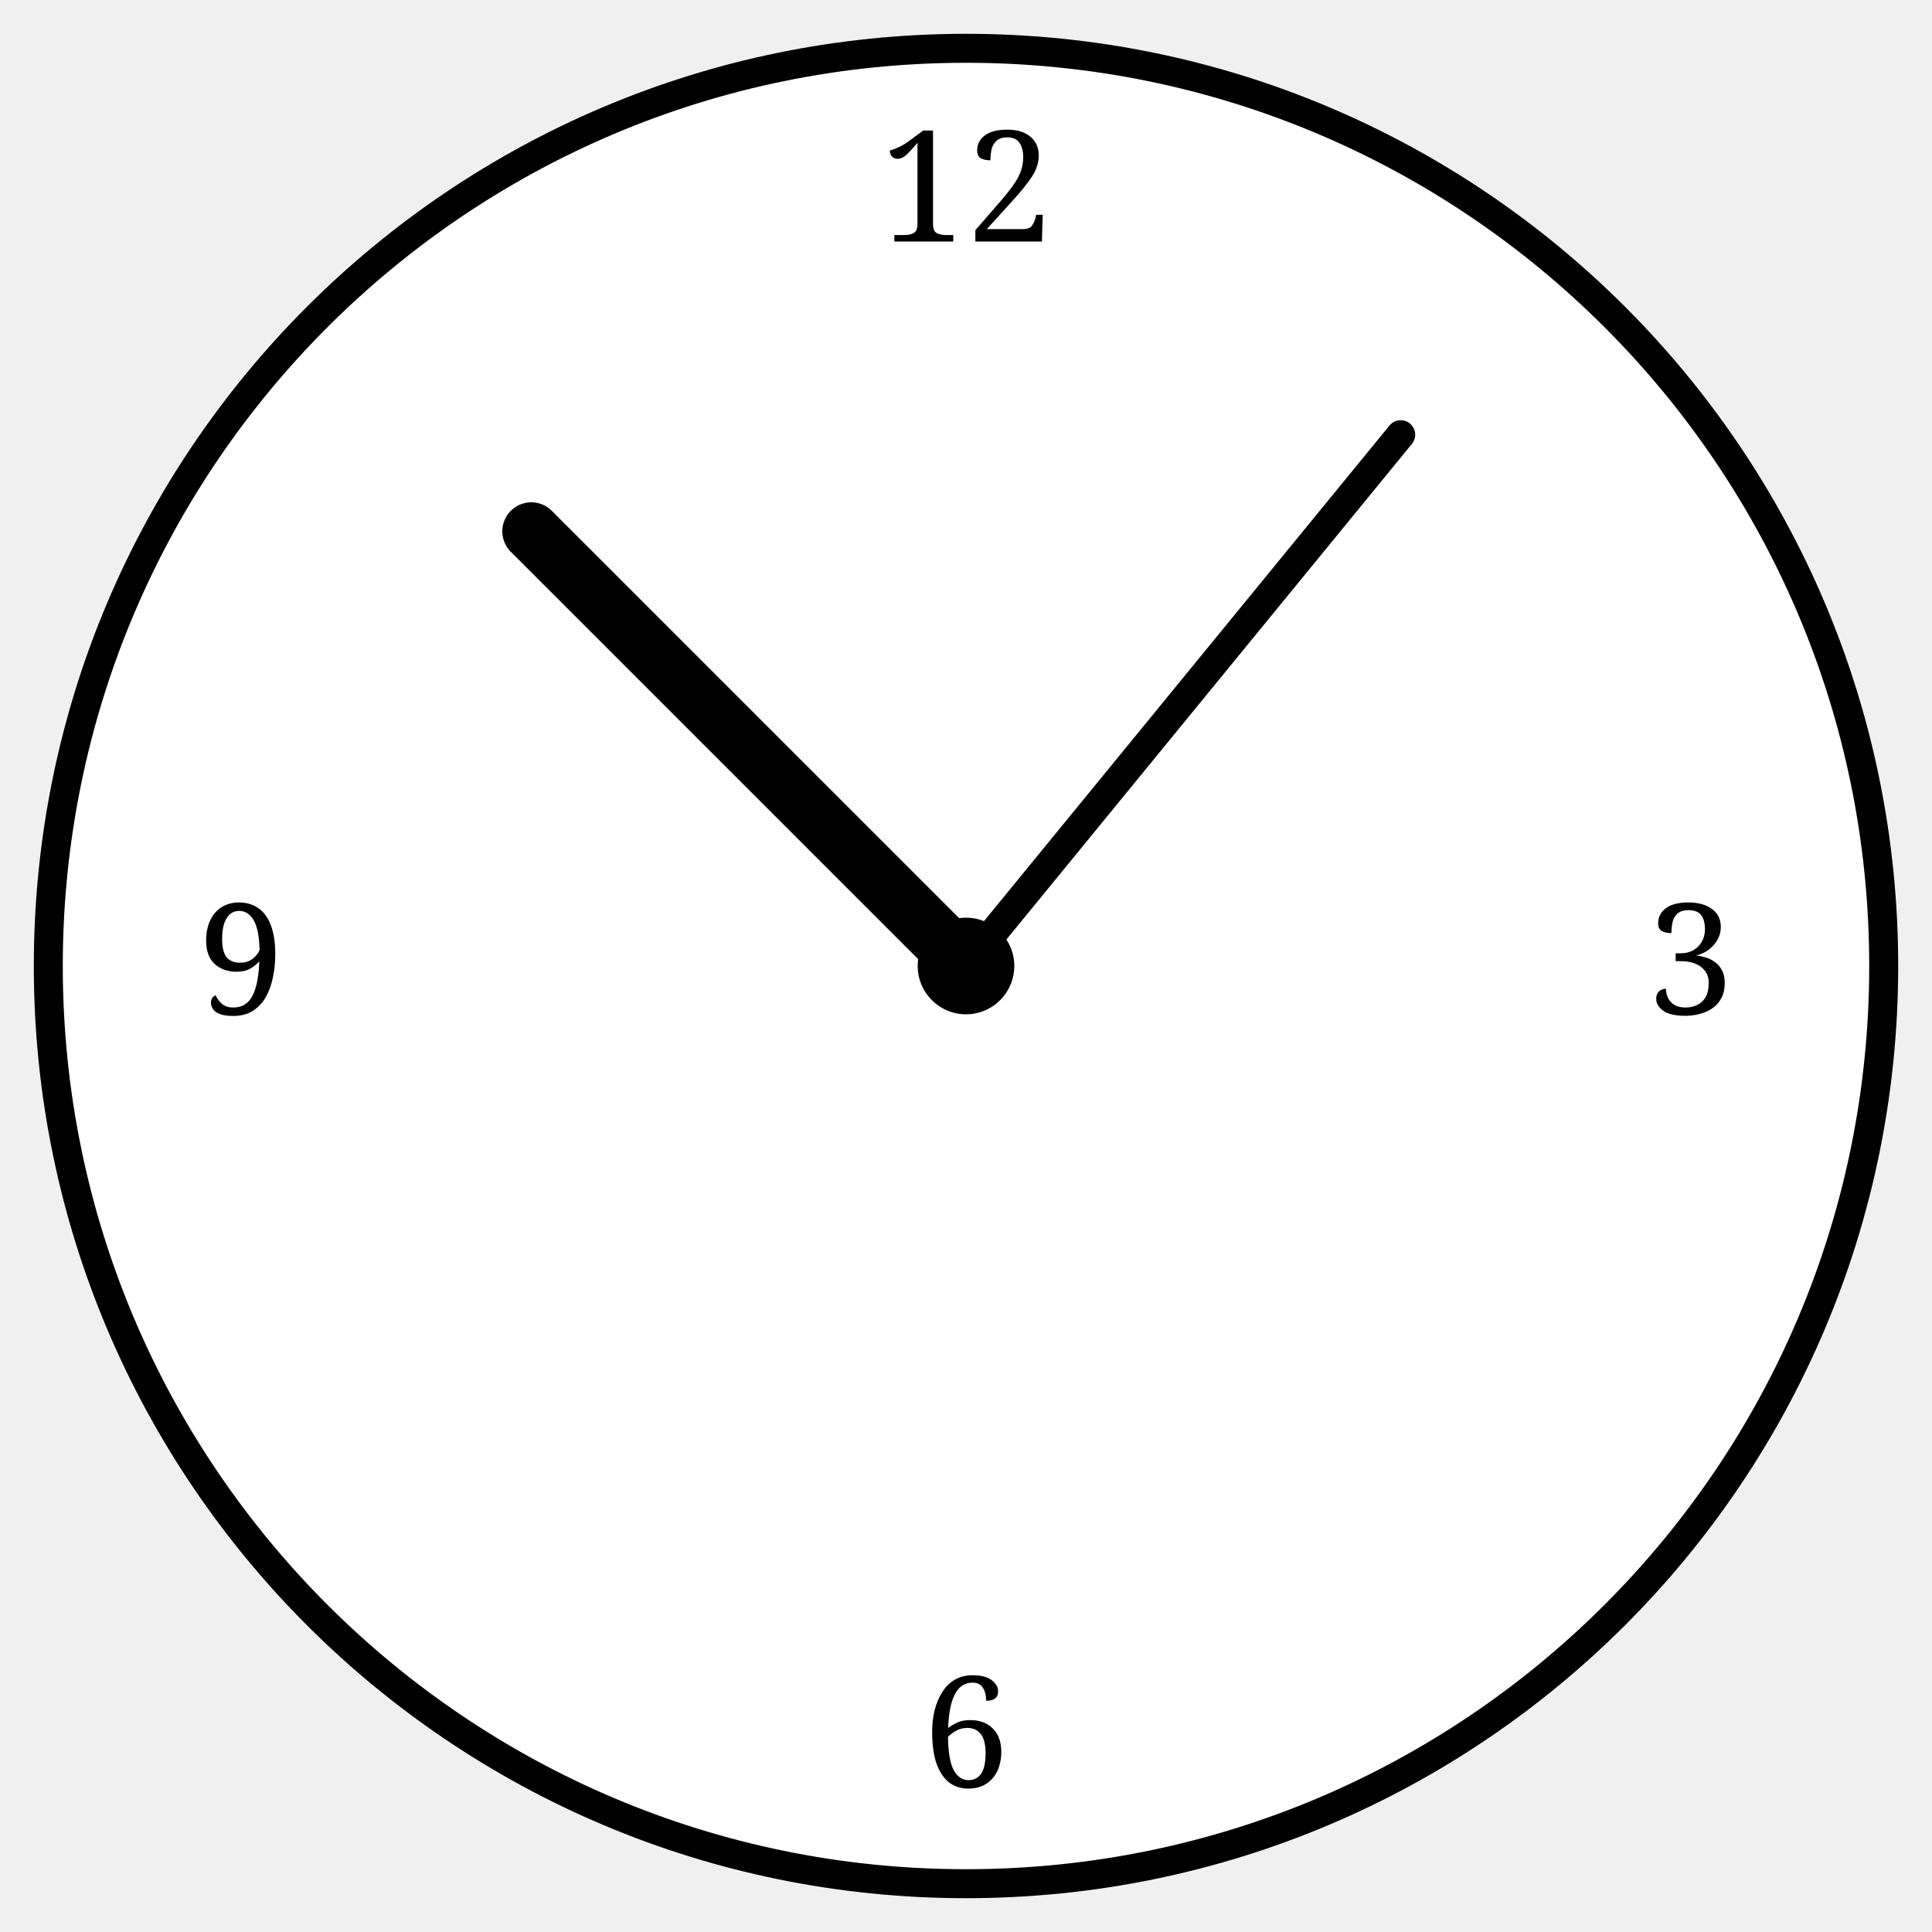
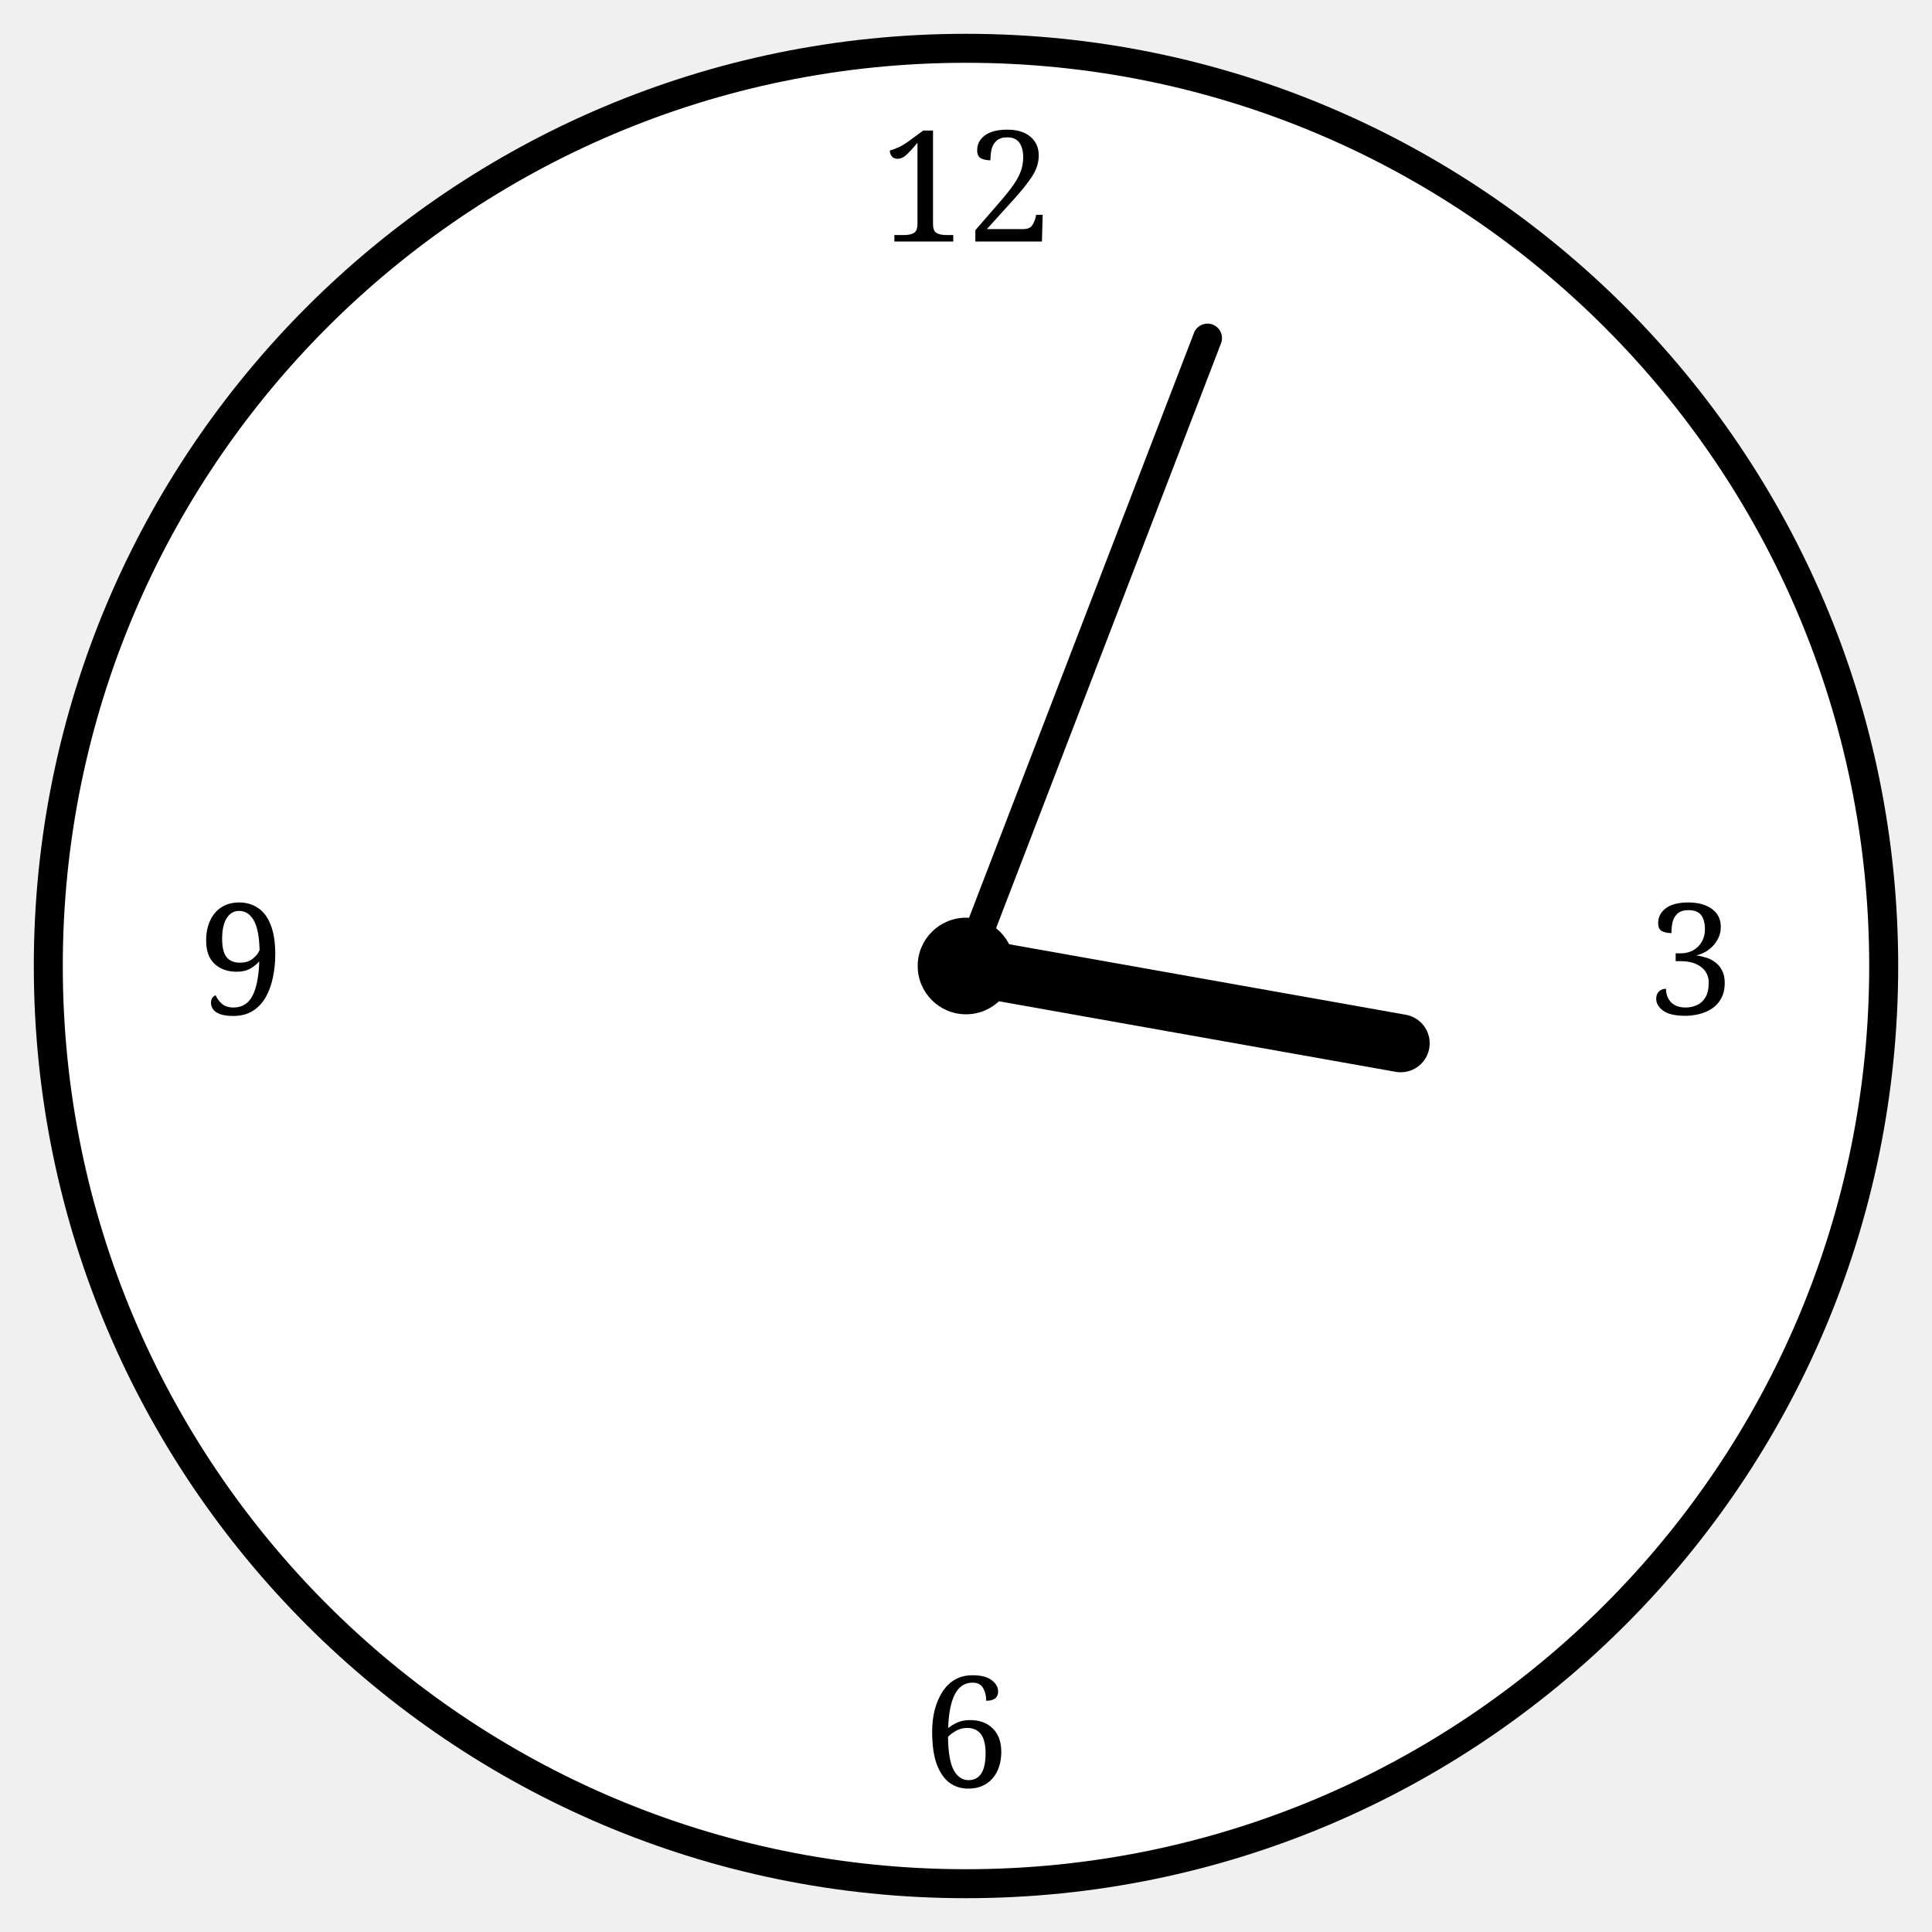
<svg xmlns="http://www.w3.org/2000/svg" viewBox="0 0 200 200" width="200" height="200">
  <circle cx="100" cy="100" r="95" fill="white" stroke="black" stroke-width="3" />
  <text x="100" y="25" text-anchor="middle" font-size="16" font-family="serif">12</text>
  <text x="175" y="105" text-anchor="middle" font-size="16" font-family="serif">3</text>
  <text x="100" y="185" text-anchor="middle" font-size="16" font-family="serif">6</text>
  <text x="25" y="105" text-anchor="middle" font-size="16" font-family="serif">9</text>
-   <line x1="100" y1="100" x2="55" y2="55" stroke="black" stroke-width="6" stroke-linecap="round" />
-   <line x1="100" y1="100" x2="145" y2="45" stroke="black" stroke-width="3" stroke-linecap="round" />
+   <line x1="100" y1="100" x2="145" y2="108" stroke="black" stroke-width="6" stroke-linecap="round" />
+   <line x1="100" y1="100" x2="125" y2="35" stroke="black" stroke-width="3" stroke-linecap="round" />
  <circle cx="100" cy="100" r="5" fill="black" />
</svg>
